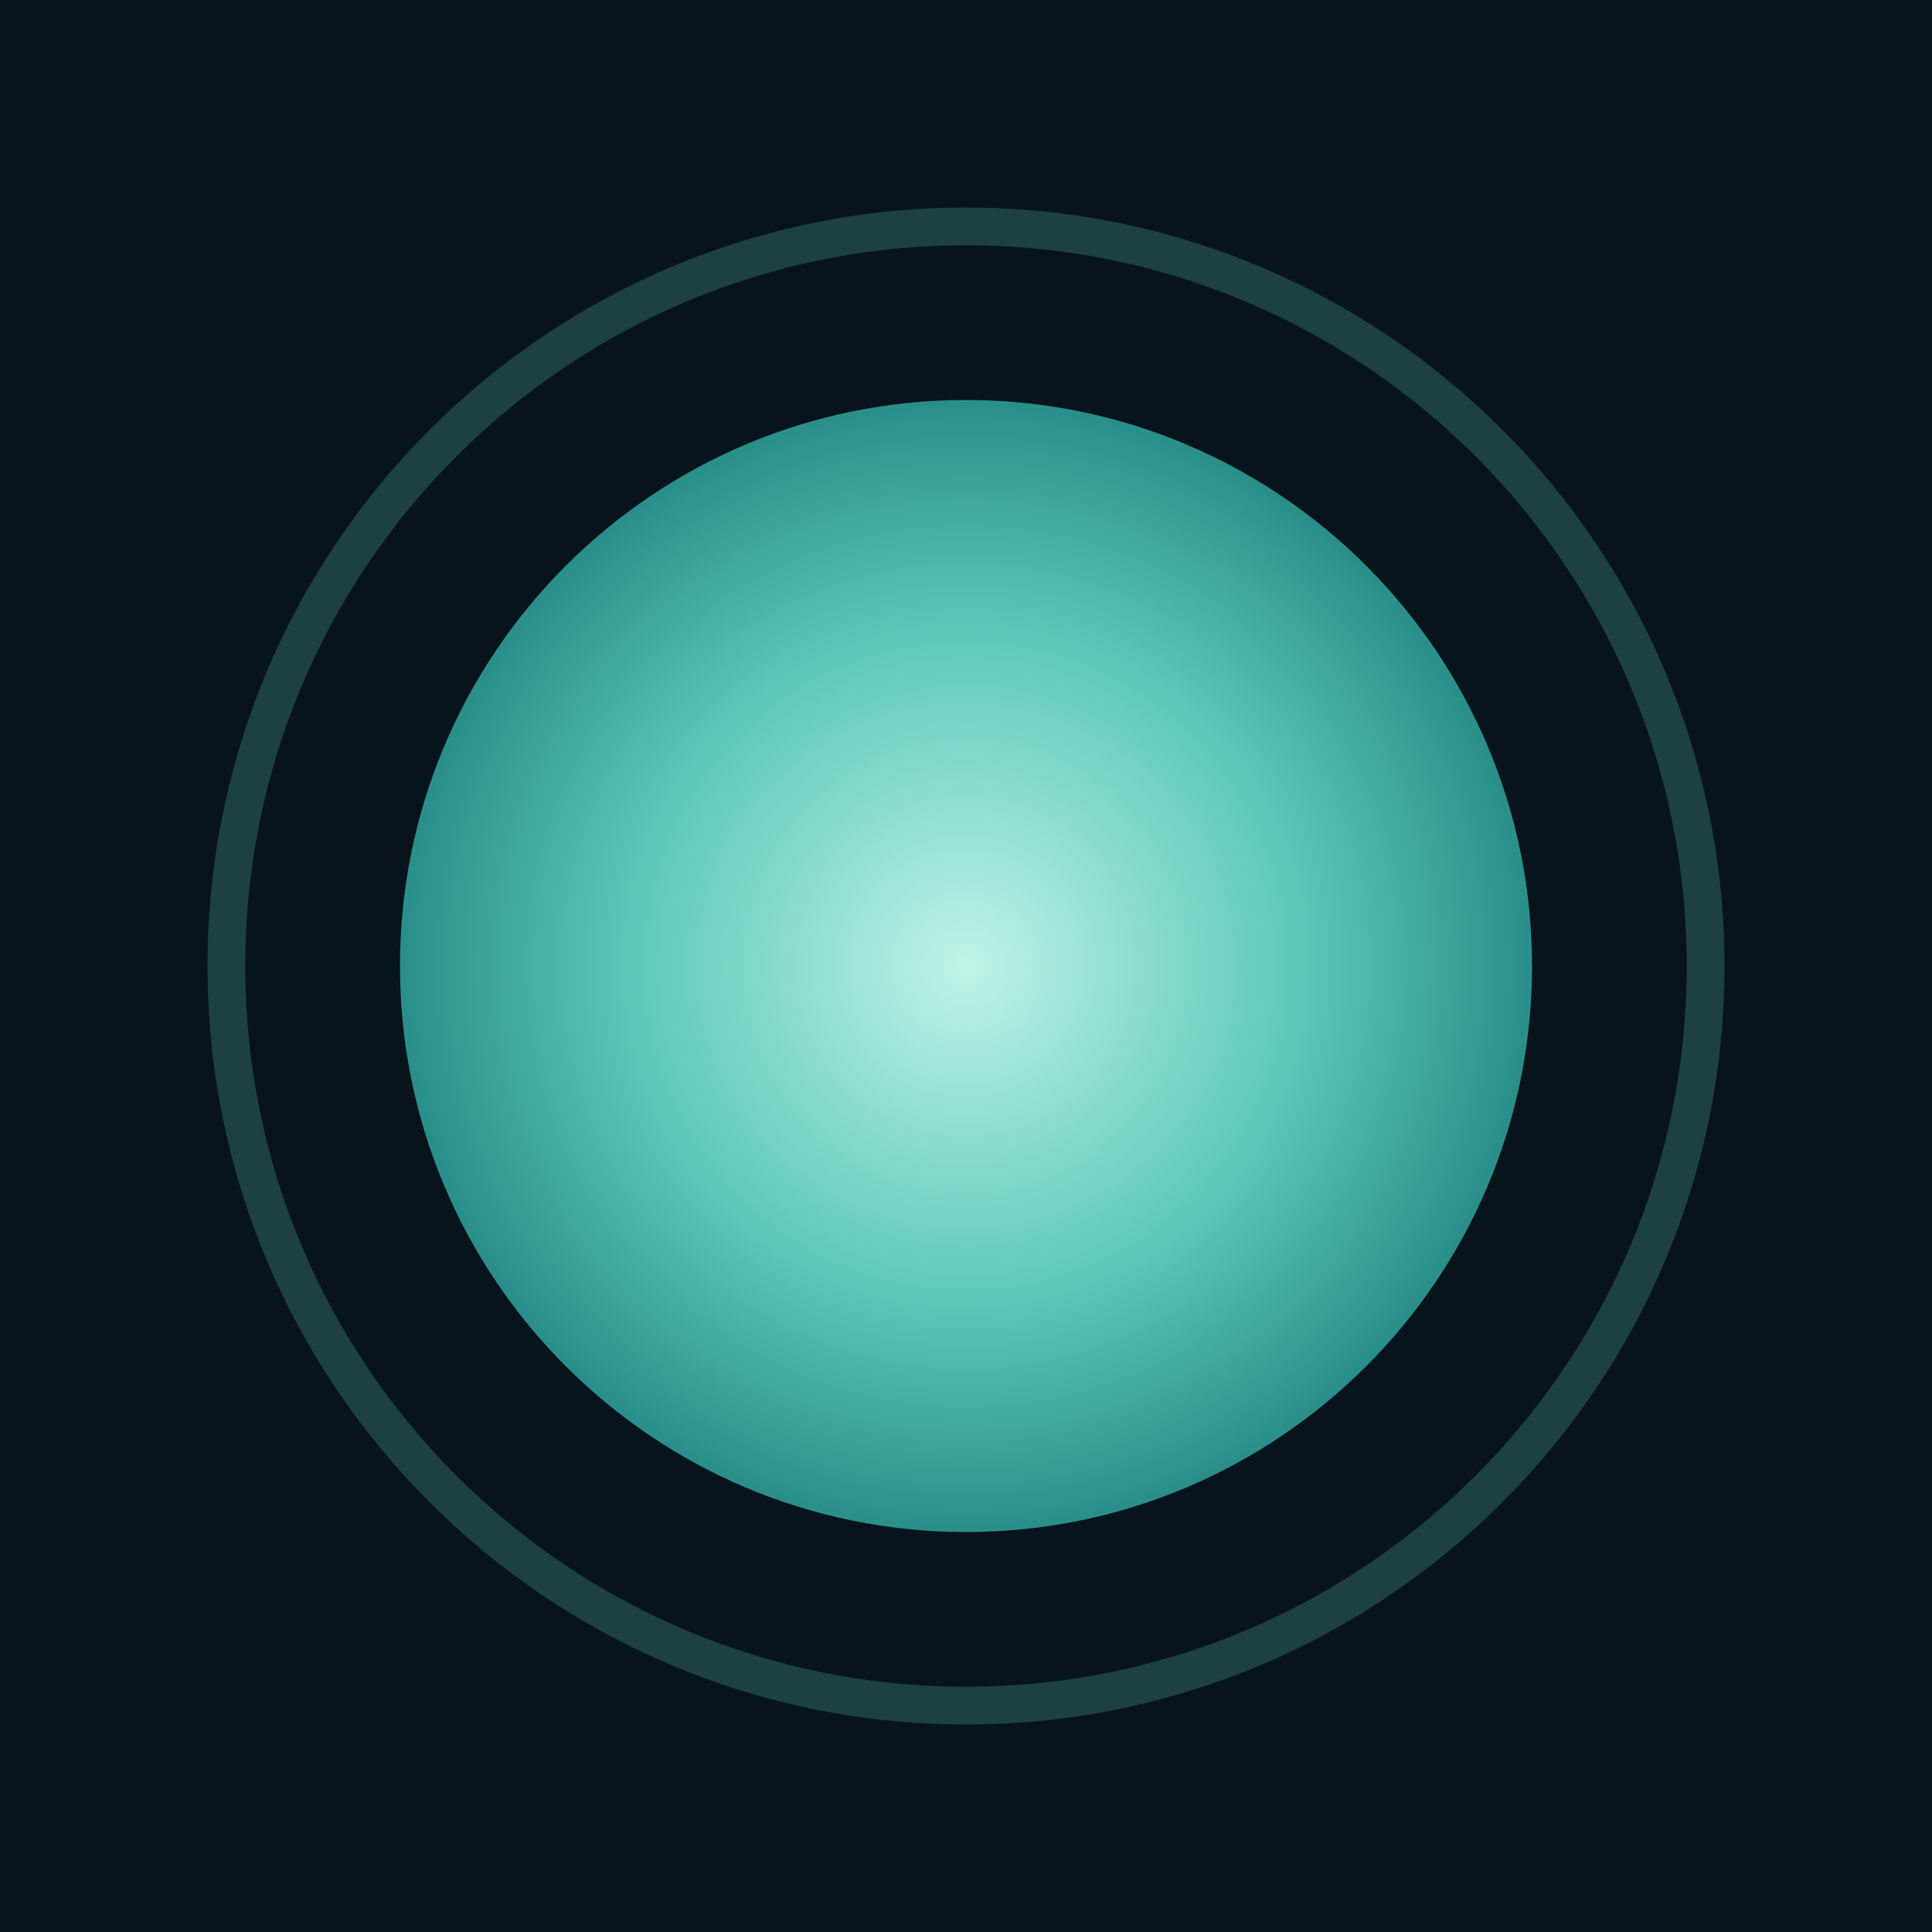
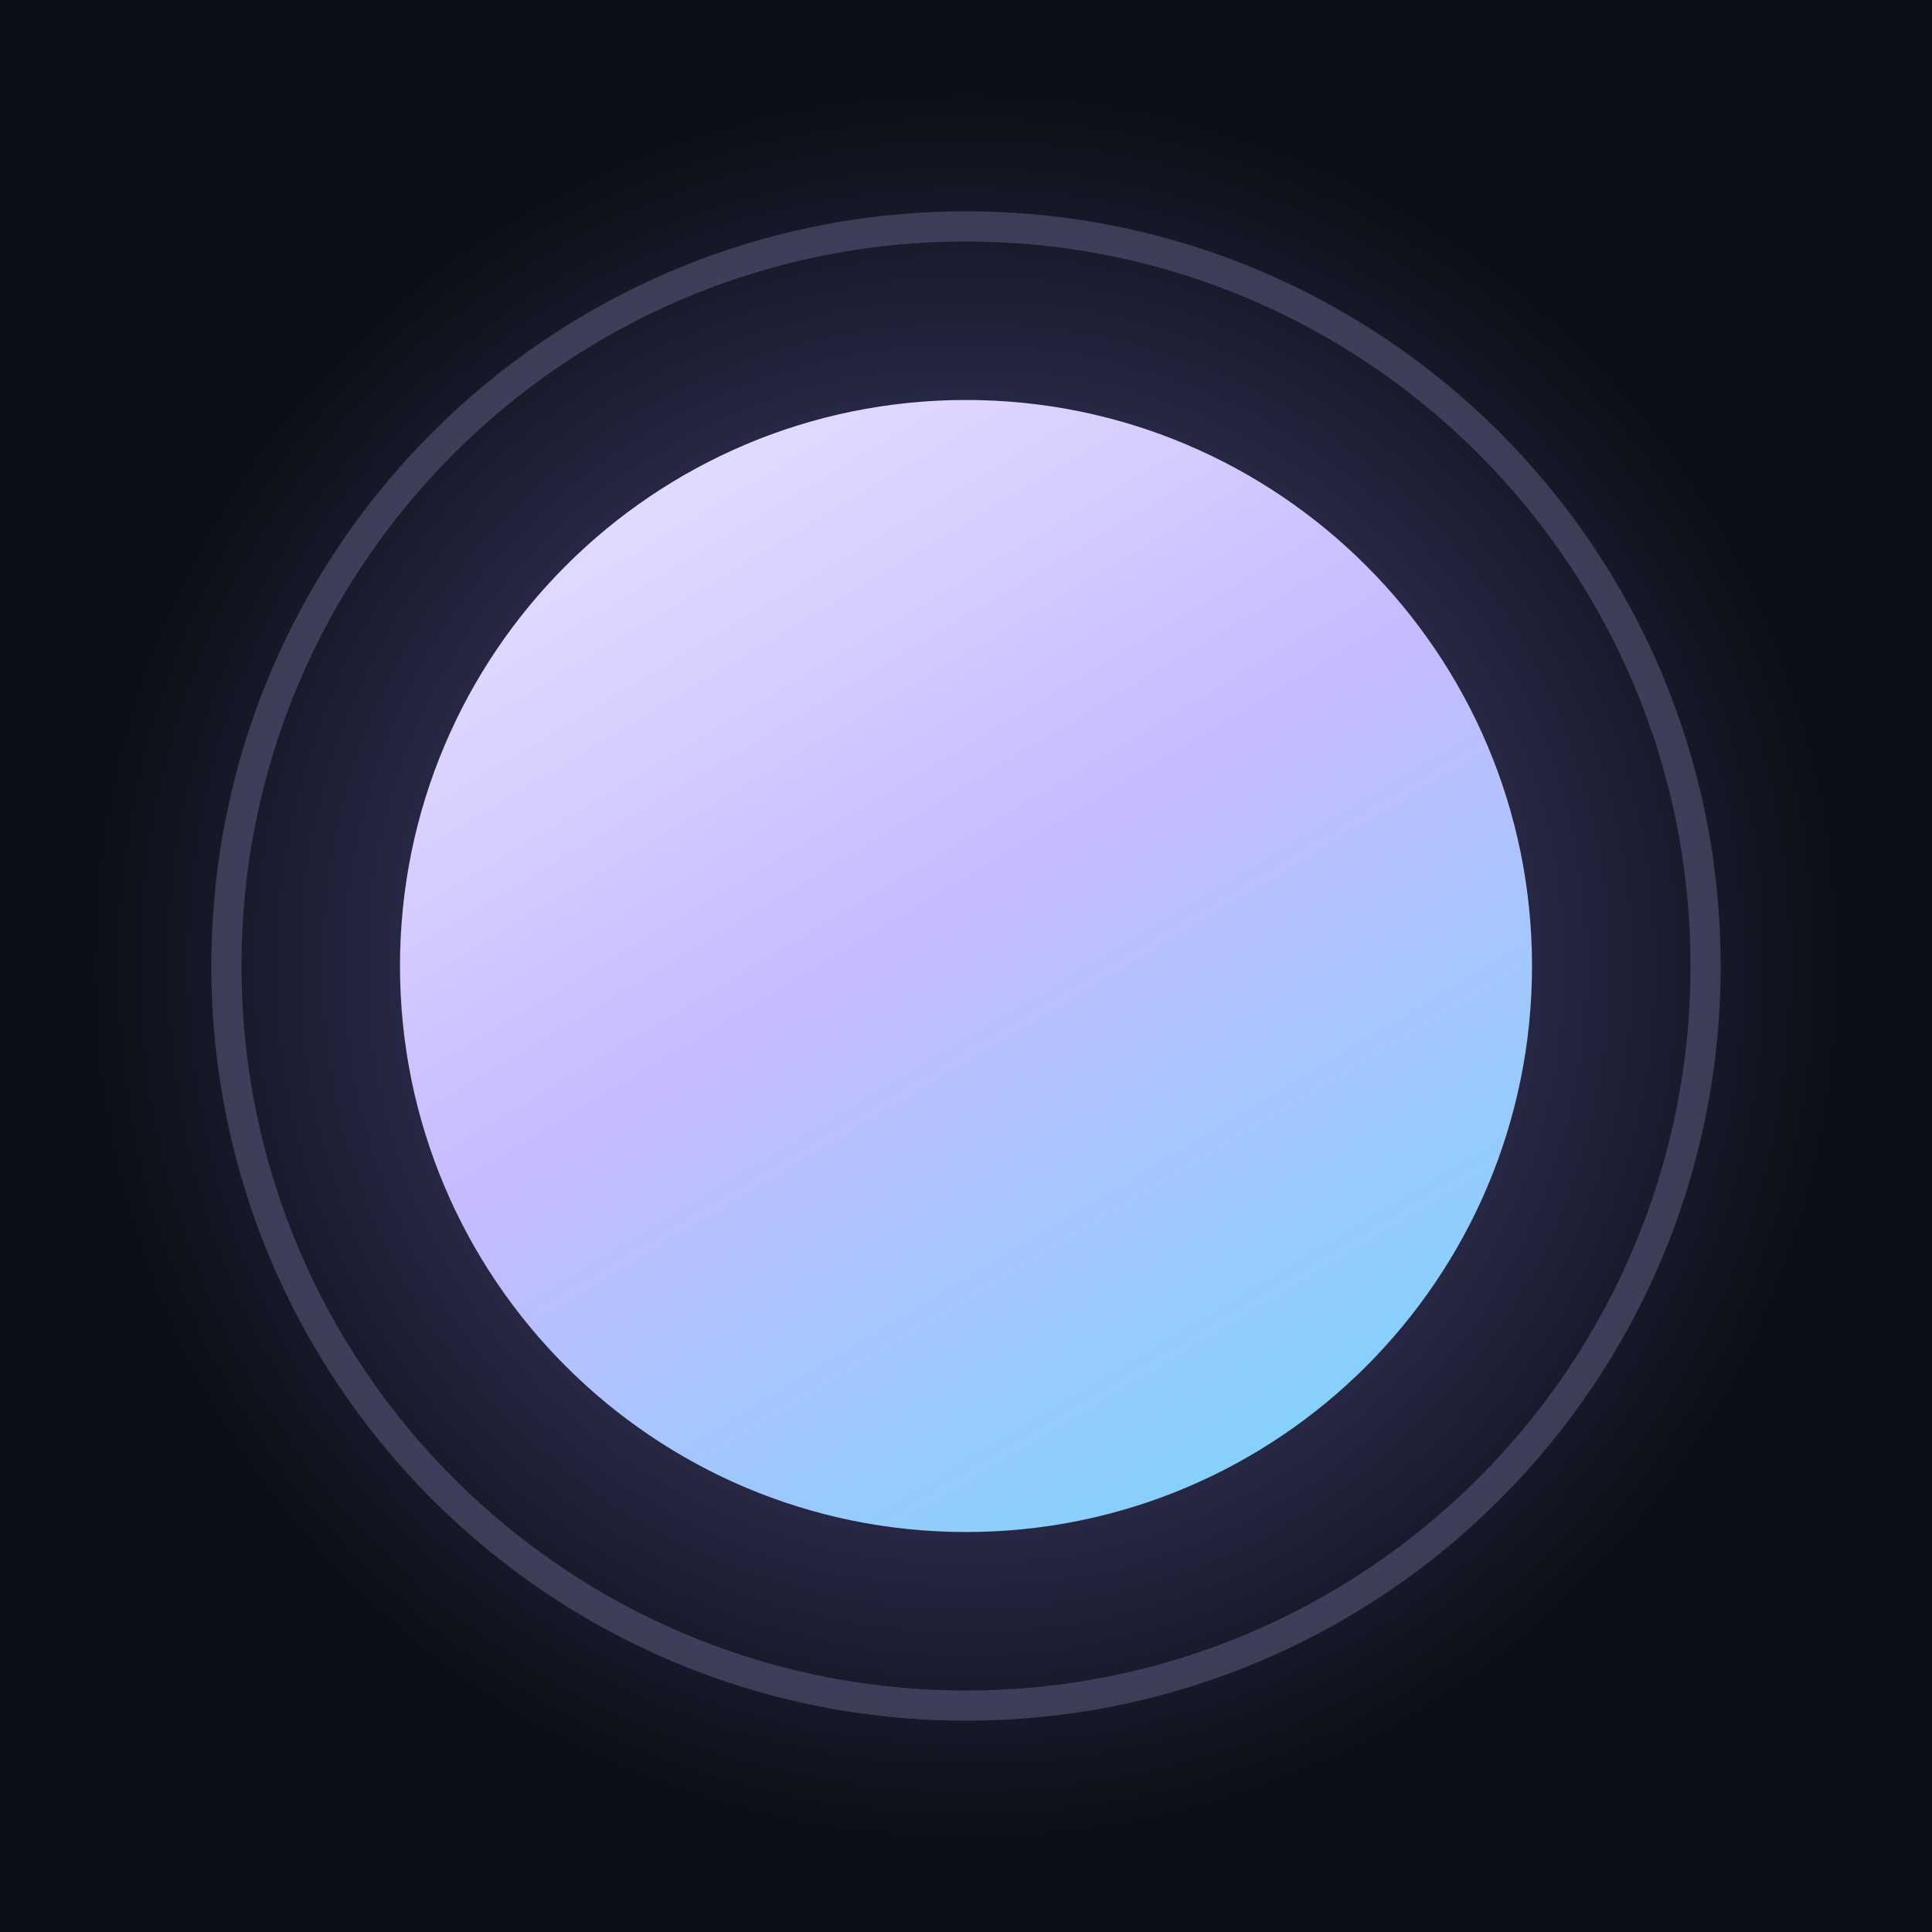
<svg xmlns="http://www.w3.org/2000/svg" viewBox="0 0 512 512">
  <defs>
-     <radialGradient id="g" cx="50%" cy="50%" r="50%">
-       <stop offset="0%" stop-color="#bff3ea" />
-       <stop offset="60%" stop-color="#5cc8b8" />
-       <stop offset="100%" stop-color="#2a8f8a" />
+     <radialGradient id="glow" cx="50%" cy="50%" r="50%">
+       <stop offset="0%" stop-color="#9a8cff" stop-opacity="0.55" />
+       <stop offset="100%" stop-color="#9a8cff" stop-opacity="0" />
    </radialGradient>
+     <linearGradient id="orb" x1="0.2" y1="0" x2="0.8" y2="1">
+       <stop offset="0%" stop-color="#e6e0ff" />
+       <stop offset="45%" stop-color="#c7bbff" />
+       <stop offset="100%" stop-color="#7dd3fc" />
+     </linearGradient>
  </defs>
-   <rect width="512" height="512" fill="#08141b" />
-   <circle cx="256" cy="256" r="196" fill="none" stroke="#5cc8b8" stroke-opacity="0.25" stroke-width="10" />
-   <circle cx="256" cy="256" r="150" fill="url(#g)" />
+   <rect width="512" height="512" fill="#0b0f16" />
+   <circle cx="256" cy="256" r="230" fill="url(#glow)" />
+   <circle cx="256" cy="256" r="196" fill="none" stroke="#c7bbff" stroke-opacity="0.22" stroke-width="8" />
+   <circle cx="256" cy="256" r="150" fill="url(#orb)" />
</svg>
